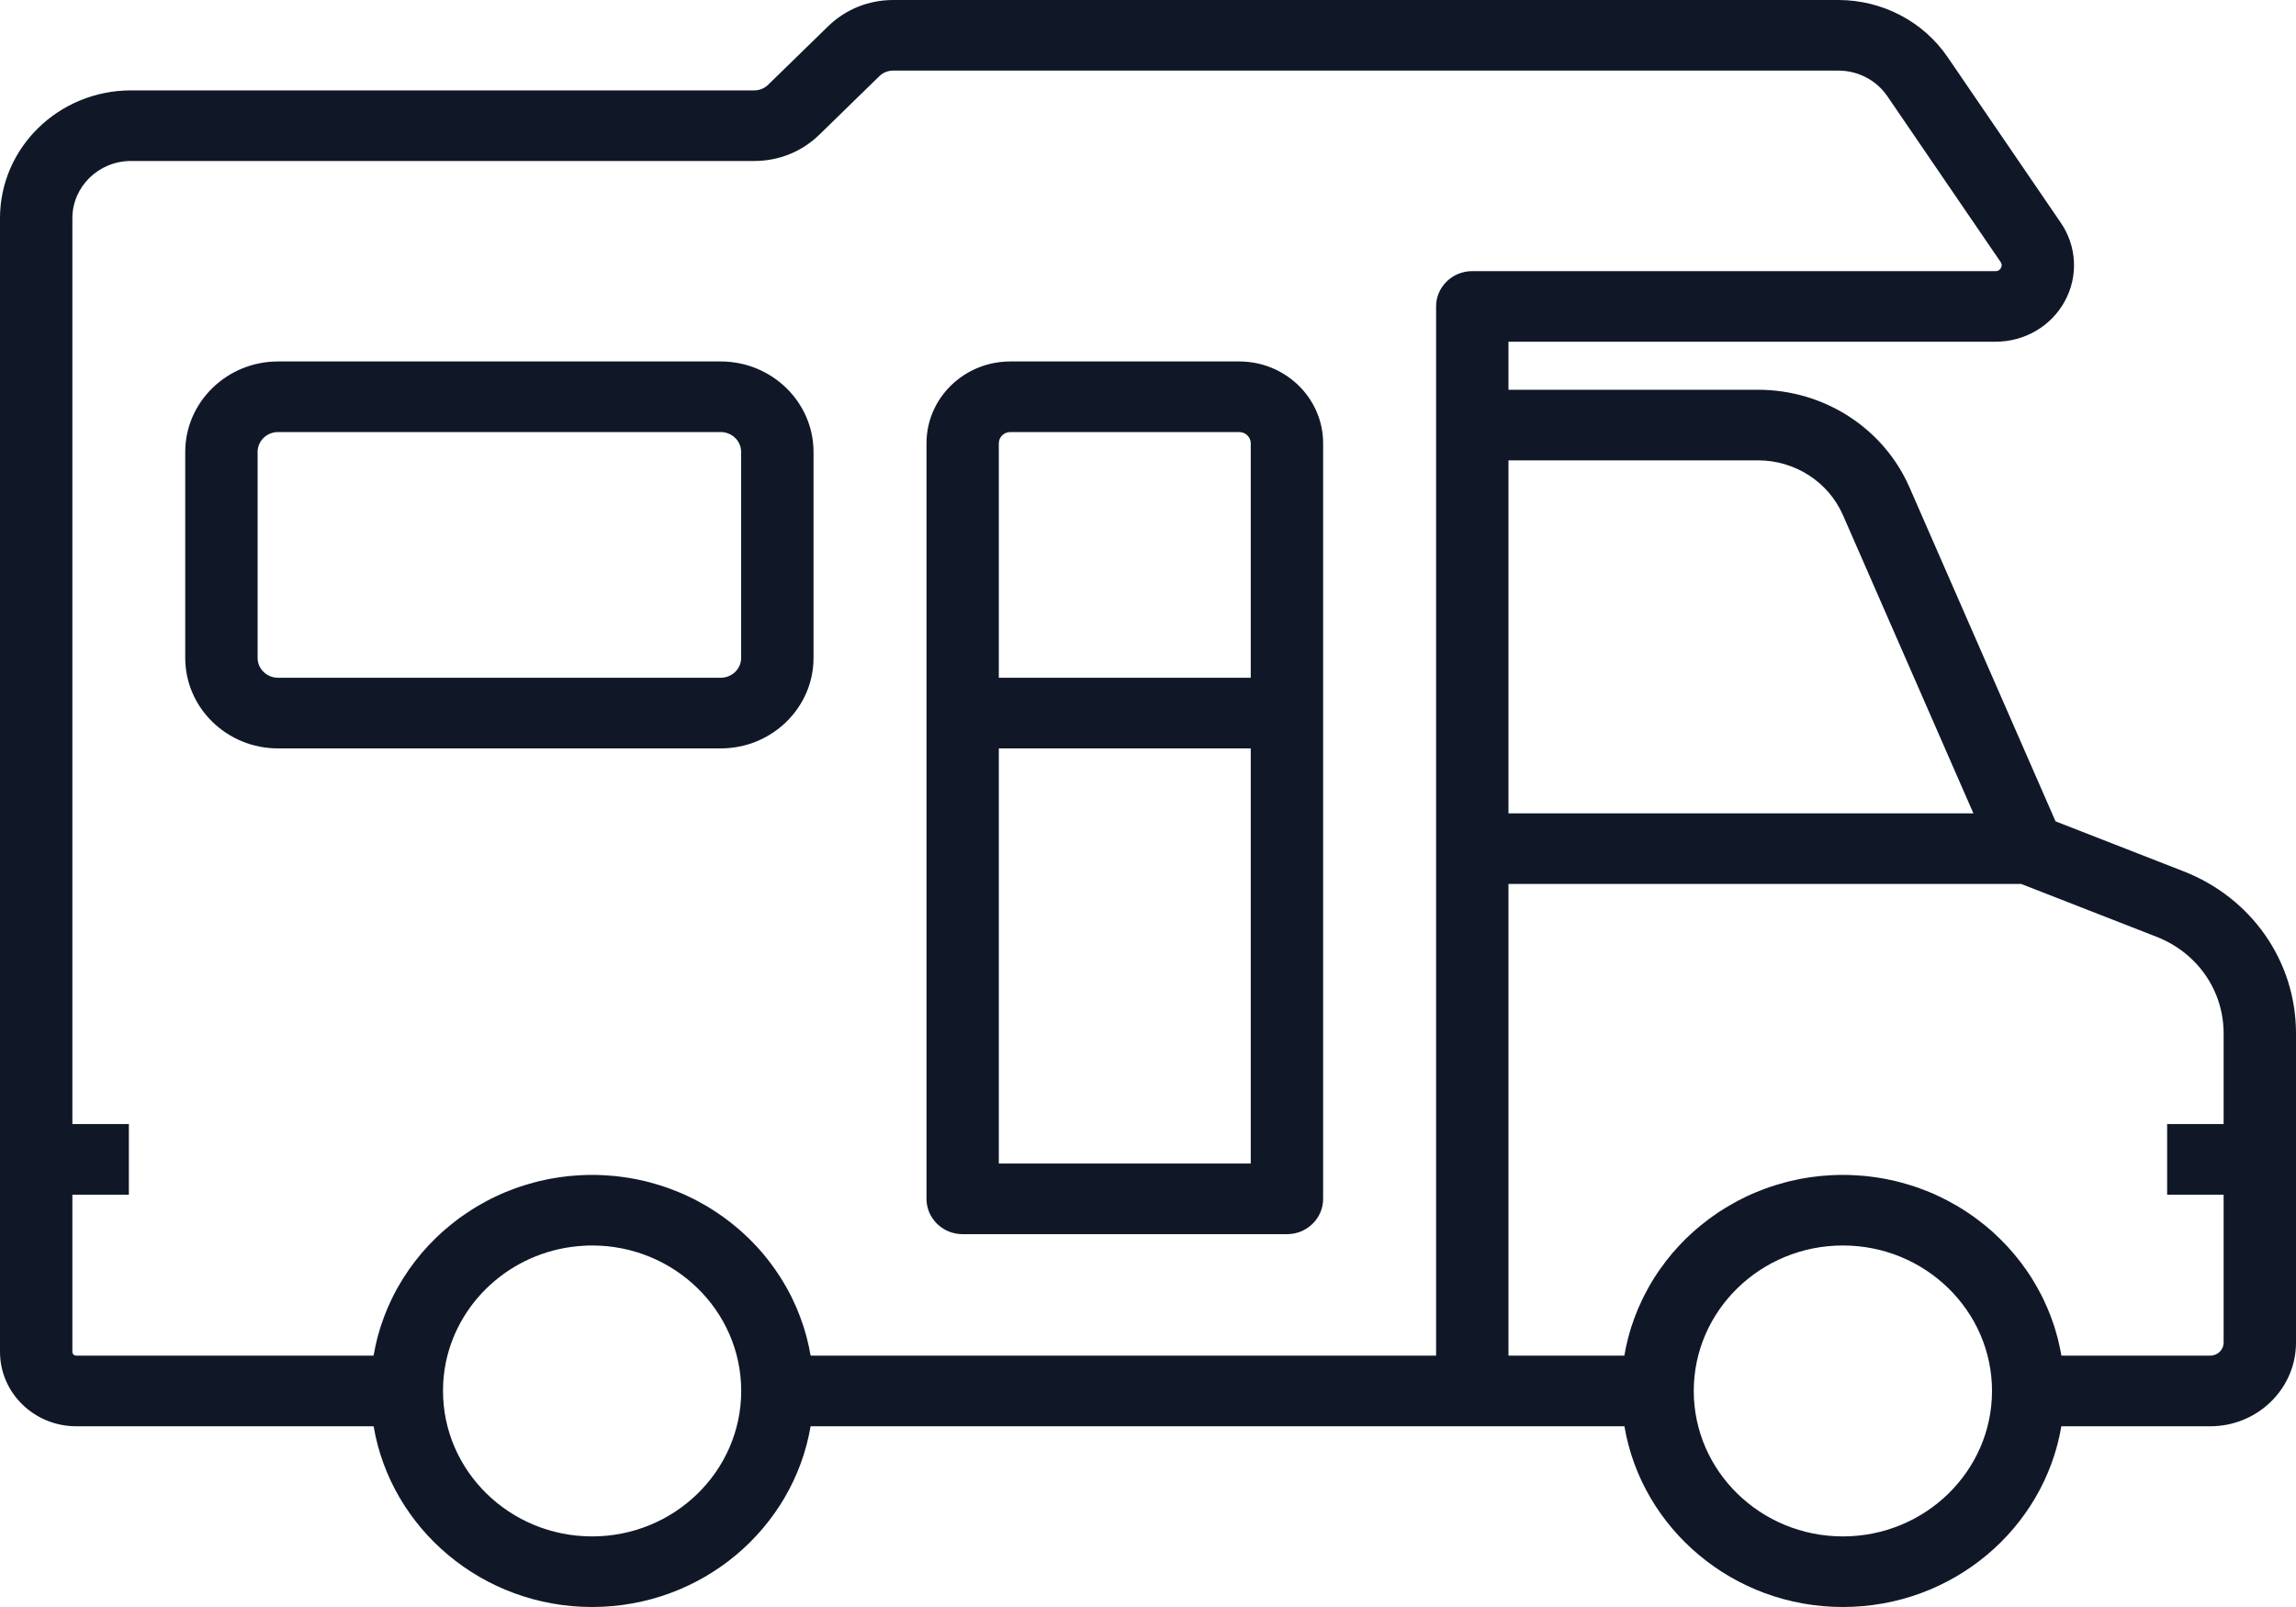
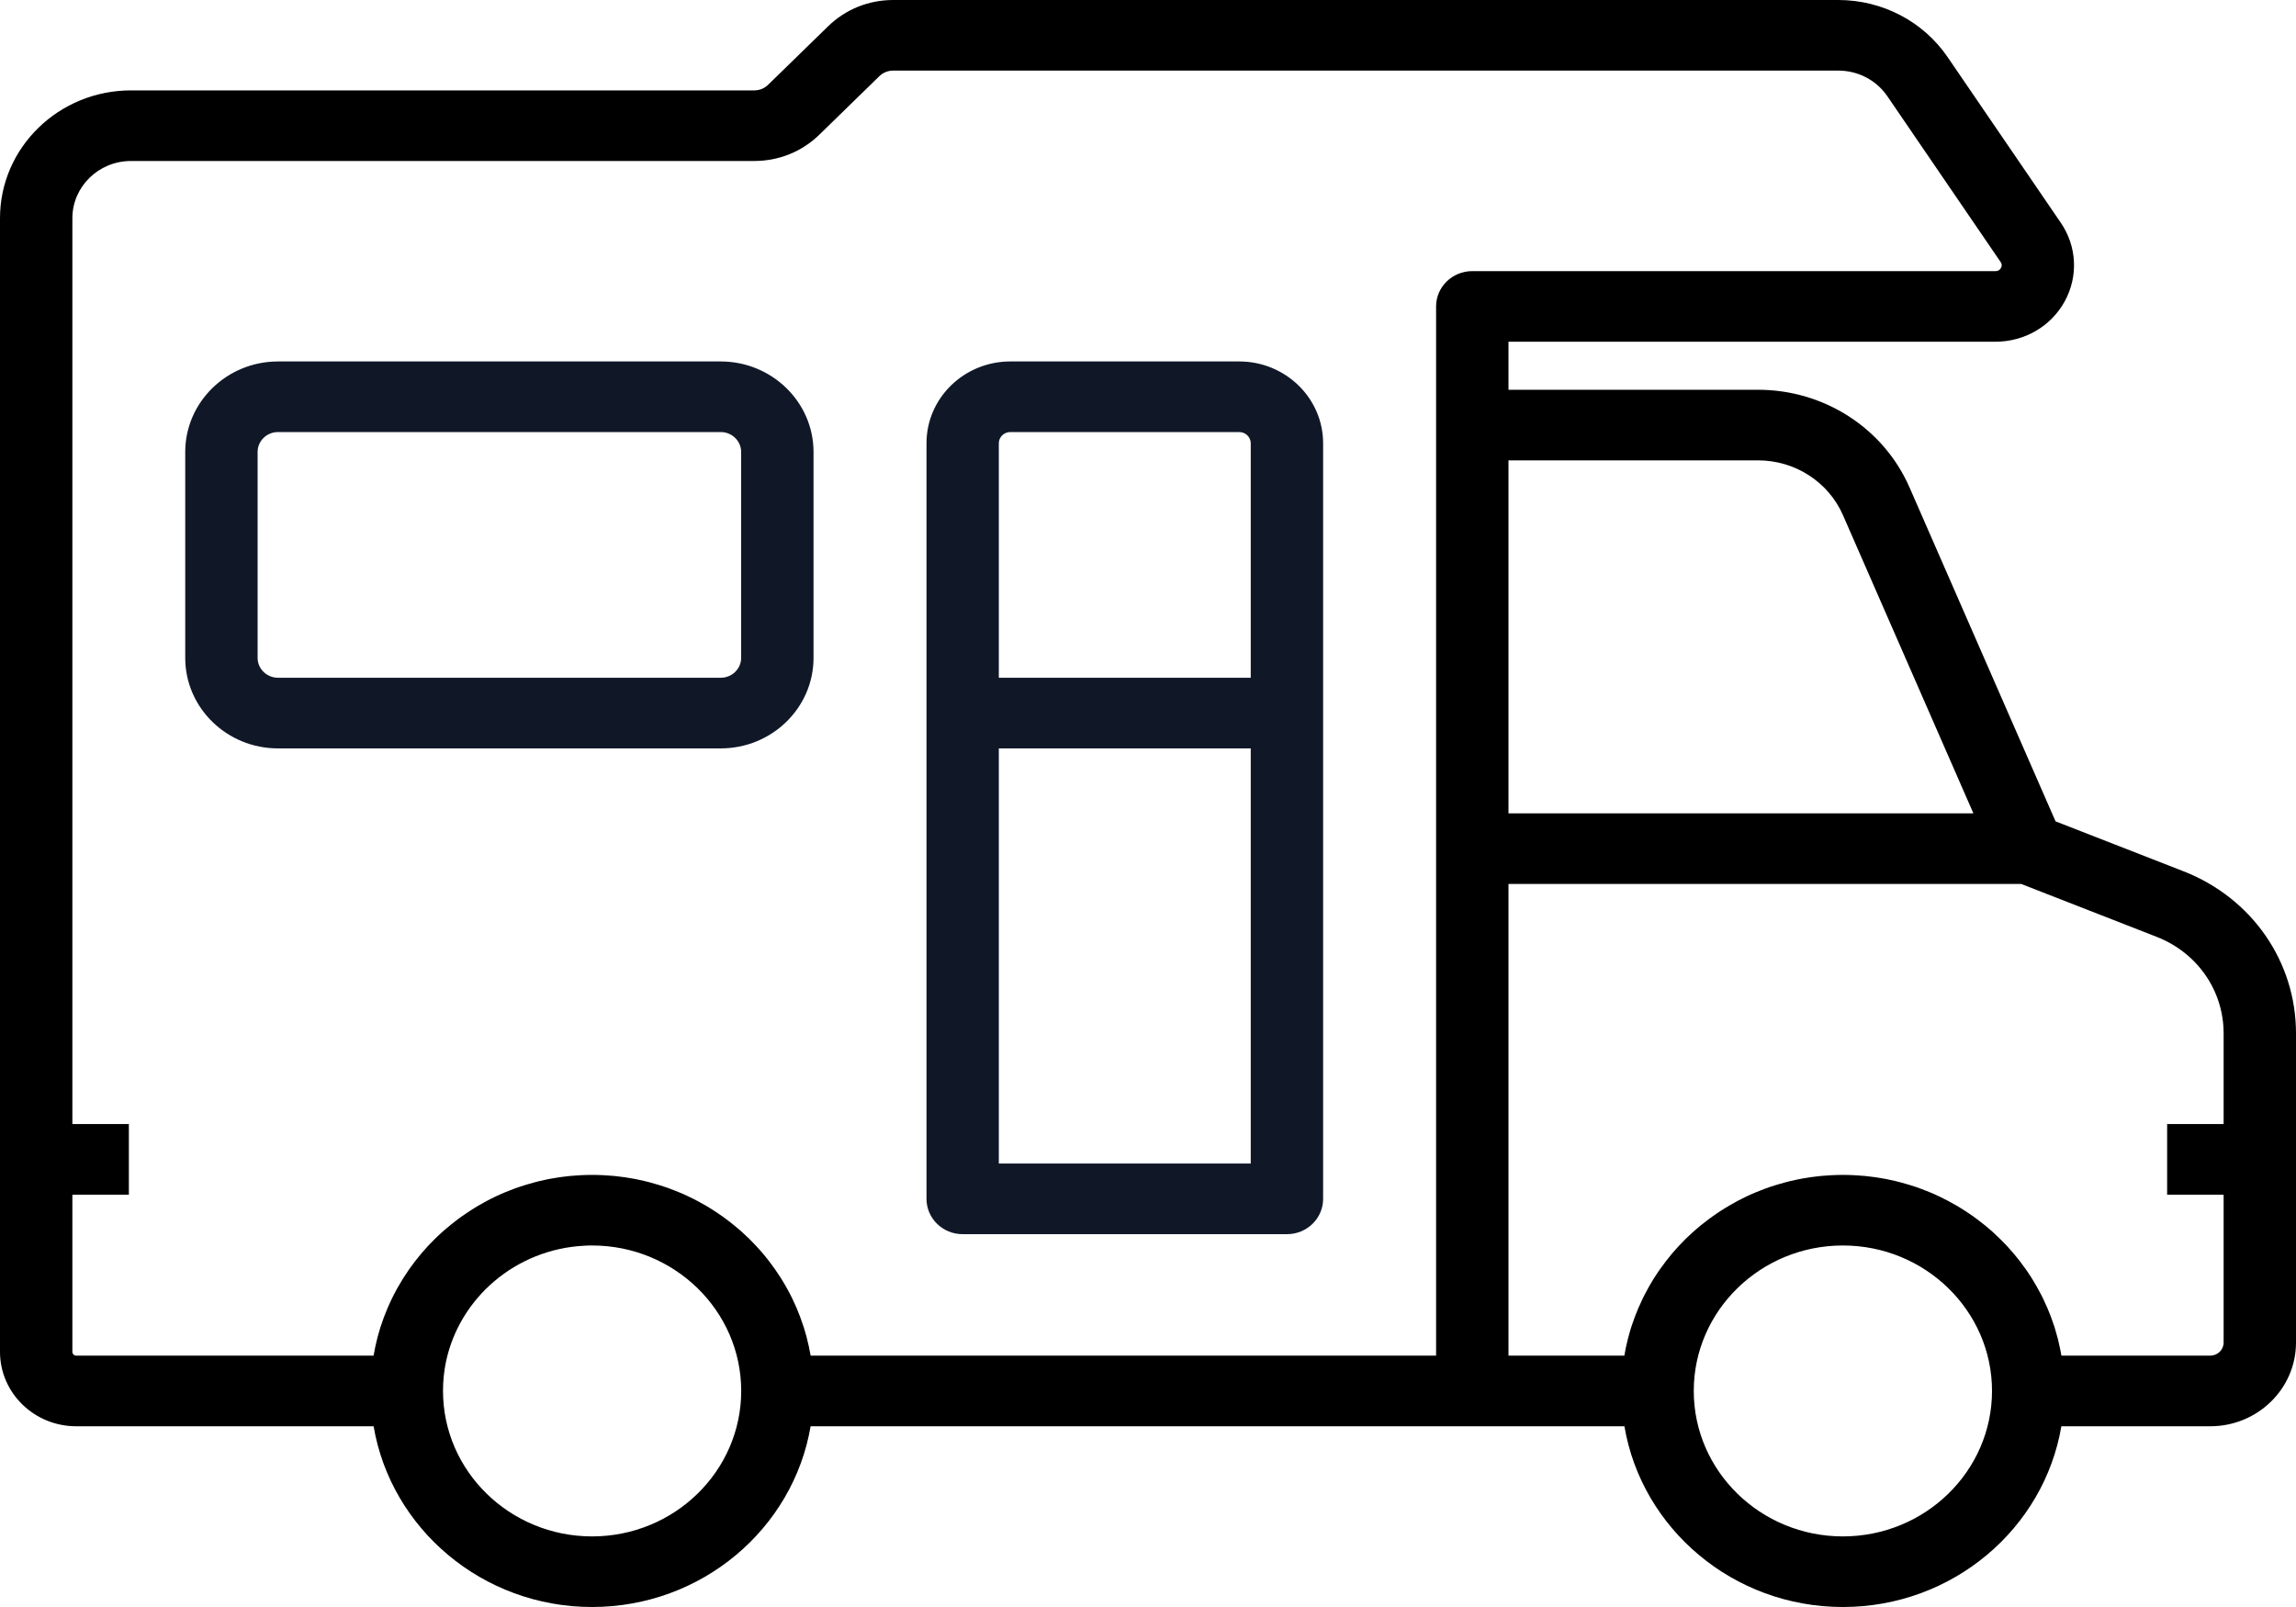
- <svg xmlns="http://www.w3.org/2000/svg" width="40" height="28" viewBox="0 0 40 28" fill="none">
-   <path d="M2.282 1.575H13.14C13.232 1.575 13.318 1.54 13.383 1.476L14.426 0.459C14.729 0.163 15.132 0 15.561 0H32.026C32.792 0 33.504 0.372 33.93 0.994L35.903 3.882C36.183 4.292 36.209 4.816 35.971 5.25C35.733 5.685 35.271 5.954 34.766 5.954H26.28V6.791H30.626C31.778 6.791 32.815 7.459 33.267 8.493L35.811 14.311L38.04 15.181C39.231 15.646 40 16.754 40 18.005V23.393C40 24.197 39.33 24.851 38.506 24.851H35.912C35.611 26.634 34.019 28 32.106 28C30.193 28 28.601 26.634 28.3 24.851H14.122C13.82 26.634 12.228 28 10.315 28C8.403 28 6.811 26.634 6.509 24.851H1.328C0.596 24.851 0 24.27 0 23.555V3.801C0 2.573 1.023 1.575 2.282 1.575ZM32.106 26.77C33.538 26.77 34.704 25.633 34.704 24.235C34.704 22.838 33.538 21.701 32.106 21.701C30.673 21.701 29.508 22.838 29.508 24.235C29.508 25.633 30.673 26.77 32.106 26.77ZM26.28 23.62H28.299C28.304 23.589 28.31 23.559 28.316 23.529C28.32 23.508 28.324 23.488 28.328 23.467C28.338 23.419 28.35 23.371 28.362 23.323C28.365 23.313 28.367 23.303 28.37 23.294C28.385 23.236 28.401 23.18 28.419 23.123C28.424 23.107 28.43 23.091 28.436 23.074C28.449 23.035 28.462 22.995 28.477 22.957C28.485 22.936 28.493 22.915 28.501 22.895C28.515 22.861 28.528 22.827 28.542 22.793C28.551 22.771 28.561 22.749 28.572 22.728C28.586 22.696 28.6 22.665 28.615 22.633C28.626 22.611 28.637 22.59 28.648 22.567C28.663 22.537 28.679 22.507 28.696 22.477C28.707 22.456 28.719 22.434 28.731 22.412C28.748 22.383 28.766 22.353 28.783 22.324C28.796 22.303 28.809 22.283 28.821 22.262C28.84 22.233 28.86 22.204 28.879 22.174C28.892 22.155 28.905 22.136 28.918 22.117C28.94 22.086 28.962 22.055 28.986 22.025C28.997 22.009 29.009 21.992 29.021 21.977C29.052 21.936 29.084 21.898 29.116 21.859C29.121 21.853 29.125 21.847 29.13 21.841C29.168 21.797 29.207 21.753 29.246 21.711C29.258 21.698 29.271 21.686 29.283 21.673C29.311 21.644 29.339 21.615 29.367 21.586C29.384 21.57 29.4 21.555 29.416 21.54C29.442 21.515 29.468 21.491 29.495 21.466C29.513 21.451 29.531 21.435 29.549 21.419C29.575 21.397 29.602 21.375 29.628 21.352L29.686 21.307C29.712 21.285 29.74 21.265 29.767 21.244C29.787 21.229 29.807 21.215 29.827 21.2C29.855 21.18 29.883 21.161 29.912 21.141C29.932 21.128 29.952 21.114 29.972 21.101C30.002 21.081 30.033 21.062 30.063 21.044C30.083 21.032 30.102 21.02 30.123 21.008C30.156 20.988 30.19 20.97 30.224 20.951C30.242 20.941 30.259 20.931 30.276 20.922C30.325 20.896 30.374 20.872 30.424 20.848C30.428 20.846 30.431 20.845 30.435 20.843C30.489 20.817 30.543 20.793 30.598 20.771C30.615 20.763 30.634 20.757 30.651 20.75C30.689 20.735 30.726 20.72 30.765 20.706C30.786 20.698 30.809 20.691 30.83 20.683C30.865 20.671 30.9 20.66 30.935 20.649C30.959 20.641 30.983 20.634 31.007 20.628C31.041 20.618 31.075 20.608 31.11 20.599C31.134 20.593 31.159 20.586 31.184 20.58C31.219 20.572 31.253 20.564 31.288 20.557C31.313 20.552 31.338 20.546 31.364 20.541C31.399 20.535 31.435 20.529 31.47 20.523C31.496 20.519 31.52 20.515 31.546 20.511C31.583 20.506 31.62 20.502 31.658 20.497C31.682 20.495 31.706 20.491 31.73 20.489C31.771 20.485 31.813 20.482 31.855 20.48C31.876 20.478 31.896 20.476 31.917 20.476C31.98 20.473 32.042 20.471 32.106 20.471C32.169 20.471 32.232 20.473 32.295 20.476C32.316 20.476 32.336 20.478 32.357 20.48C32.398 20.482 32.44 20.485 32.482 20.489C32.506 20.491 32.53 20.495 32.554 20.497C32.592 20.502 32.629 20.506 32.666 20.511C32.692 20.515 32.716 20.519 32.742 20.523C32.777 20.529 32.813 20.535 32.848 20.541C32.874 20.546 32.899 20.552 32.924 20.557C32.959 20.564 32.993 20.572 33.028 20.58C33.053 20.586 33.077 20.593 33.102 20.599C33.136 20.608 33.171 20.618 33.205 20.628C33.229 20.634 33.253 20.641 33.277 20.649C33.312 20.66 33.347 20.671 33.382 20.683C33.403 20.691 33.425 20.698 33.447 20.706C33.486 20.72 33.523 20.735 33.561 20.75C33.578 20.757 33.596 20.763 33.614 20.771C33.669 20.793 33.723 20.817 33.776 20.843C33.781 20.845 33.784 20.846 33.788 20.848C33.838 20.872 33.886 20.896 33.935 20.922C33.953 20.931 33.97 20.941 33.987 20.951C34.022 20.97 34.056 20.988 34.089 21.008C34.109 21.02 34.129 21.032 34.149 21.044C34.179 21.062 34.21 21.081 34.24 21.101C34.26 21.114 34.28 21.128 34.3 21.141C34.329 21.161 34.357 21.18 34.385 21.2C34.405 21.215 34.425 21.229 34.445 21.244C34.472 21.265 34.499 21.285 34.526 21.307L34.584 21.352C34.61 21.375 34.637 21.397 34.663 21.419C34.681 21.435 34.699 21.451 34.717 21.466C34.743 21.491 34.77 21.515 34.795 21.54C34.812 21.555 34.828 21.57 34.844 21.586C34.873 21.615 34.901 21.644 34.929 21.673C34.941 21.686 34.954 21.698 34.966 21.711C35.005 21.753 35.044 21.797 35.081 21.841C35.087 21.847 35.091 21.853 35.096 21.859C35.128 21.898 35.16 21.936 35.191 21.977C35.203 21.992 35.215 22.009 35.226 22.025C35.249 22.055 35.272 22.086 35.294 22.117C35.307 22.136 35.319 22.155 35.333 22.174C35.352 22.204 35.371 22.233 35.391 22.262C35.403 22.283 35.416 22.303 35.428 22.324C35.446 22.353 35.464 22.383 35.48 22.412C35.493 22.434 35.505 22.456 35.516 22.477C35.532 22.507 35.549 22.537 35.564 22.567C35.575 22.59 35.586 22.611 35.597 22.633C35.612 22.665 35.626 22.696 35.64 22.728C35.65 22.749 35.66 22.771 35.67 22.793C35.684 22.827 35.697 22.861 35.711 22.895C35.719 22.915 35.727 22.936 35.735 22.957C35.749 22.995 35.763 23.035 35.776 23.074C35.782 23.091 35.788 23.107 35.793 23.123C35.81 23.18 35.827 23.236 35.842 23.294C35.845 23.303 35.847 23.313 35.85 23.323C35.862 23.371 35.873 23.419 35.883 23.467C35.888 23.488 35.892 23.508 35.896 23.529C35.902 23.559 35.908 23.589 35.913 23.62H38.506C38.635 23.62 38.739 23.518 38.739 23.393V20.816H37.755V19.585H38.739V18.005C38.739 17.26 38.281 16.6 37.572 16.323L35.213 15.402H26.28V23.62ZM26.28 14.172H34.38L32.107 8.975C31.853 8.396 31.272 8.021 30.626 8.021H26.28V14.172ZM10.315 26.77C11.748 26.77 12.913 25.633 12.913 24.235C12.913 22.838 11.748 21.701 10.315 21.701C10.27 21.701 10.226 21.702 10.182 21.705C8.988 21.764 8.005 22.613 7.77 23.725C7.762 23.767 7.754 23.808 7.747 23.85C7.734 23.934 7.726 24.019 7.721 24.105C7.719 24.148 7.718 24.192 7.718 24.235C7.718 25.633 8.883 26.77 10.315 26.77ZM1.261 19.585H2.245V20.816H1.261V23.555C1.261 23.591 1.291 23.62 1.328 23.62H6.508C6.513 23.59 6.52 23.56 6.526 23.53C6.53 23.509 6.533 23.488 6.538 23.466C6.548 23.419 6.559 23.372 6.571 23.326C6.574 23.315 6.576 23.304 6.579 23.293C6.594 23.236 6.611 23.18 6.628 23.124C6.634 23.107 6.64 23.089 6.646 23.073C6.659 23.034 6.672 22.995 6.686 22.957C6.694 22.935 6.703 22.915 6.711 22.894C6.724 22.86 6.737 22.827 6.751 22.794C6.761 22.771 6.771 22.749 6.781 22.727C6.795 22.696 6.809 22.665 6.824 22.634C6.835 22.611 6.846 22.589 6.857 22.567C6.873 22.537 6.888 22.507 6.904 22.477C6.917 22.456 6.929 22.434 6.941 22.412C6.958 22.383 6.975 22.354 6.993 22.325C7.005 22.304 7.018 22.283 7.031 22.262C7.05 22.233 7.069 22.204 7.089 22.175C7.101 22.155 7.114 22.136 7.127 22.117C7.149 22.086 7.172 22.056 7.194 22.026C7.206 22.009 7.218 21.992 7.231 21.976C7.261 21.937 7.292 21.899 7.324 21.861C7.329 21.854 7.334 21.847 7.34 21.841C7.378 21.797 7.416 21.753 7.455 21.711C7.468 21.698 7.48 21.685 7.493 21.672C7.521 21.643 7.549 21.614 7.577 21.586C7.593 21.57 7.61 21.555 7.626 21.539C7.652 21.515 7.678 21.491 7.704 21.466C7.722 21.451 7.741 21.435 7.759 21.419C7.785 21.397 7.811 21.375 7.838 21.353C7.857 21.337 7.876 21.321 7.896 21.306C7.922 21.285 7.949 21.265 7.976 21.244C7.996 21.229 8.016 21.215 8.036 21.2C8.064 21.18 8.092 21.161 8.121 21.142C8.141 21.128 8.161 21.114 8.182 21.101C8.211 21.081 8.242 21.062 8.272 21.044C8.292 21.032 8.312 21.02 8.332 21.008C8.365 20.988 8.399 20.97 8.433 20.951C8.451 20.941 8.468 20.931 8.486 20.922C8.534 20.896 8.583 20.872 8.632 20.849C8.636 20.847 8.64 20.845 8.645 20.843C8.698 20.817 8.753 20.793 8.807 20.771C8.825 20.763 8.843 20.757 8.861 20.75C8.898 20.735 8.936 20.72 8.974 20.706C8.996 20.698 9.018 20.691 9.04 20.683C9.074 20.671 9.109 20.66 9.145 20.649C9.168 20.641 9.192 20.634 9.216 20.628C9.25 20.618 9.285 20.608 9.319 20.599C9.344 20.593 9.368 20.586 9.394 20.58C9.428 20.572 9.462 20.564 9.497 20.557C9.522 20.552 9.548 20.546 9.573 20.541C9.609 20.535 9.644 20.529 9.68 20.523C9.705 20.519 9.73 20.515 9.755 20.511C9.792 20.506 9.83 20.502 9.867 20.497C9.891 20.495 9.915 20.491 9.939 20.489C9.981 20.485 10.023 20.482 10.065 20.48C10.085 20.478 10.105 20.476 10.126 20.476C10.189 20.473 10.252 20.471 10.315 20.471C10.379 20.471 10.441 20.473 10.504 20.476C10.525 20.476 10.545 20.478 10.566 20.48C10.608 20.482 10.65 20.485 10.691 20.489C10.715 20.491 10.739 20.495 10.763 20.497C10.801 20.502 10.838 20.506 10.875 20.511C10.901 20.515 10.926 20.519 10.951 20.523C10.987 20.529 11.022 20.535 11.057 20.541C11.083 20.546 11.108 20.552 11.133 20.557C11.168 20.564 11.203 20.572 11.237 20.58C11.262 20.586 11.287 20.593 11.312 20.599C11.346 20.608 11.38 20.618 11.414 20.628C11.438 20.634 11.462 20.641 11.486 20.649C11.521 20.66 11.556 20.671 11.59 20.683C11.613 20.691 11.635 20.698 11.656 20.706C11.695 20.72 11.732 20.735 11.77 20.75C11.788 20.757 11.806 20.763 11.823 20.771C11.878 20.793 11.932 20.817 11.986 20.843C11.99 20.845 11.995 20.846 11.998 20.849C12.048 20.872 12.096 20.896 12.144 20.922C12.162 20.931 12.18 20.941 12.197 20.951C12.231 20.97 12.265 20.988 12.299 21.008C12.319 21.02 12.338 21.032 12.359 21.044C12.389 21.062 12.419 21.081 12.449 21.101C12.469 21.114 12.489 21.128 12.51 21.142C12.538 21.161 12.566 21.18 12.594 21.2C12.614 21.215 12.635 21.229 12.654 21.244C12.681 21.265 12.709 21.285 12.735 21.306C12.755 21.321 12.774 21.337 12.793 21.353C12.82 21.375 12.846 21.397 12.872 21.419C12.89 21.435 12.908 21.451 12.926 21.466C12.953 21.491 12.979 21.515 13.005 21.54C13.021 21.555 13.038 21.57 13.054 21.586C13.082 21.614 13.11 21.643 13.138 21.672C13.15 21.685 13.163 21.698 13.175 21.711C13.215 21.753 13.253 21.797 13.291 21.841C13.296 21.847 13.301 21.854 13.306 21.86C13.338 21.898 13.37 21.937 13.4 21.977C13.412 21.992 13.424 22.009 13.436 22.025C13.459 22.055 13.482 22.086 13.503 22.117C13.516 22.136 13.529 22.155 13.542 22.175C13.562 22.204 13.581 22.233 13.6 22.262C13.613 22.283 13.625 22.303 13.638 22.324C13.655 22.353 13.673 22.383 13.69 22.412C13.702 22.434 13.714 22.456 13.726 22.477C13.742 22.507 13.758 22.537 13.774 22.567C13.785 22.59 13.795 22.611 13.806 22.633C13.821 22.665 13.836 22.696 13.85 22.728C13.86 22.749 13.87 22.771 13.879 22.793C13.894 22.827 13.907 22.861 13.92 22.895C13.928 22.915 13.936 22.936 13.944 22.957C13.959 22.996 13.972 23.035 13.985 23.075C13.991 23.091 13.997 23.107 14.002 23.123C14.02 23.18 14.036 23.237 14.052 23.294C14.054 23.302 14.056 23.312 14.058 23.321C14.071 23.369 14.082 23.418 14.093 23.467C14.097 23.487 14.101 23.507 14.104 23.527C14.111 23.558 14.117 23.589 14.123 23.62H25.019V5.339C25.019 5 25.301 4.724 25.649 4.724H34.766C34.781 4.724 34.829 4.724 34.859 4.669C34.889 4.615 34.862 4.576 34.853 4.564L32.881 1.677C32.69 1.397 32.37 1.23 32.026 1.23H15.561C15.469 1.23 15.383 1.265 15.318 1.329L14.275 2.346C13.972 2.642 13.569 2.805 13.14 2.805H2.282C1.719 2.805 1.261 3.252 1.261 3.801V19.585Z" fill="#101828" />
+ <svg xmlns="http://www.w3.org/2000/svg" width="40" height="28" viewBox="0 0 40 28">
+   <path d="M2.282 1.575H13.14C13.232 1.575 13.318 1.54 13.383 1.476L14.426 0.459C14.729 0.163 15.132 0 15.561 0H32.026C32.792 0 33.504 0.372 33.93 0.994L35.903 3.882C36.183 4.292 36.209 4.816 35.971 5.25C35.733 5.685 35.271 5.954 34.766 5.954H26.28V6.791H30.626C31.778 6.791 32.815 7.459 33.267 8.493L35.811 14.311L38.04 15.181C39.231 15.646 40 16.754 40 18.005V23.393C40 24.197 39.33 24.851 38.506 24.851H35.912C35.611 26.634 34.019 28 32.106 28C30.193 28 28.601 26.634 28.3 24.851H14.122C13.82 26.634 12.228 28 10.315 28C8.403 28 6.811 26.634 6.509 24.851H1.328C0.596 24.851 0 24.27 0 23.555V3.801C0 2.573 1.023 1.575 2.282 1.575ZM32.106 26.77C33.538 26.77 34.704 25.633 34.704 24.235C34.704 22.838 33.538 21.701 32.106 21.701C30.673 21.701 29.508 22.838 29.508 24.235C29.508 25.633 30.673 26.77 32.106 26.77ZM26.28 23.62H28.299C28.304 23.589 28.31 23.559 28.316 23.529C28.32 23.508 28.324 23.488 28.328 23.467C28.338 23.419 28.35 23.371 28.362 23.323C28.365 23.313 28.367 23.303 28.37 23.294C28.385 23.236 28.401 23.18 28.419 23.123C28.424 23.107 28.43 23.091 28.436 23.074C28.449 23.035 28.462 22.995 28.477 22.957C28.485 22.936 28.493 22.915 28.501 22.895C28.515 22.861 28.528 22.827 28.542 22.793C28.551 22.771 28.561 22.749 28.572 22.728C28.586 22.696 28.6 22.665 28.615 22.633C28.626 22.611 28.637 22.59 28.648 22.567C28.663 22.537 28.679 22.507 28.696 22.477C28.707 22.456 28.719 22.434 28.731 22.412C28.748 22.383 28.766 22.353 28.783 22.324C28.796 22.303 28.809 22.283 28.821 22.262C28.84 22.233 28.86 22.204 28.879 22.174C28.892 22.155 28.905 22.136 28.918 22.117C28.94 22.086 28.962 22.055 28.986 22.025C28.997 22.009 29.009 21.992 29.021 21.977C29.052 21.936 29.084 21.898 29.116 21.859C29.121 21.853 29.125 21.847 29.13 21.841C29.168 21.797 29.207 21.753 29.246 21.711C29.258 21.698 29.271 21.686 29.283 21.673C29.311 21.644 29.339 21.615 29.367 21.586C29.384 21.57 29.4 21.555 29.416 21.54C29.442 21.515 29.468 21.491 29.495 21.466C29.513 21.451 29.531 21.435 29.549 21.419C29.575 21.397 29.602 21.375 29.628 21.352L29.686 21.307C29.712 21.285 29.74 21.265 29.767 21.244C29.787 21.229 29.807 21.215 29.827 21.2C29.855 21.18 29.883 21.161 29.912 21.141C29.932 21.128 29.952 21.114 29.972 21.101C30.002 21.081 30.033 21.062 30.063 21.044C30.083 21.032 30.102 21.02 30.123 21.008C30.156 20.988 30.19 20.97 30.224 20.951C30.242 20.941 30.259 20.931 30.276 20.922C30.325 20.896 30.374 20.872 30.424 20.848C30.428 20.846 30.431 20.845 30.435 20.843C30.489 20.817 30.543 20.793 30.598 20.771C30.615 20.763 30.634 20.757 30.651 20.75C30.689 20.735 30.726 20.72 30.765 20.706C30.786 20.698 30.809 20.691 30.83 20.683C30.865 20.671 30.9 20.66 30.935 20.649C30.959 20.641 30.983 20.634 31.007 20.628C31.041 20.618 31.075 20.608 31.11 20.599C31.134 20.593 31.159 20.586 31.184 20.58C31.219 20.572 31.253 20.564 31.288 20.557C31.313 20.552 31.338 20.546 31.364 20.541C31.399 20.535 31.435 20.529 31.47 20.523C31.496 20.519 31.52 20.515 31.546 20.511C31.583 20.506 31.62 20.502 31.658 20.497C31.682 20.495 31.706 20.491 31.73 20.489C31.771 20.485 31.813 20.482 31.855 20.48C31.876 20.478 31.896 20.476 31.917 20.476C31.98 20.473 32.042 20.471 32.106 20.471C32.169 20.471 32.232 20.473 32.295 20.476C32.316 20.476 32.336 20.478 32.357 20.48C32.398 20.482 32.44 20.485 32.482 20.489C32.506 20.491 32.53 20.495 32.554 20.497C32.592 20.502 32.629 20.506 32.666 20.511C32.692 20.515 32.716 20.519 32.742 20.523C32.777 20.529 32.813 20.535 32.848 20.541C32.874 20.546 32.899 20.552 32.924 20.557C32.959 20.564 32.993 20.572 33.028 20.58C33.053 20.586 33.077 20.593 33.102 20.599C33.136 20.608 33.171 20.618 33.205 20.628C33.229 20.634 33.253 20.641 33.277 20.649C33.312 20.66 33.347 20.671 33.382 20.683C33.403 20.691 33.425 20.698 33.447 20.706C33.486 20.72 33.523 20.735 33.561 20.75C33.578 20.757 33.596 20.763 33.614 20.771C33.669 20.793 33.723 20.817 33.776 20.843C33.781 20.845 33.784 20.846 33.788 20.848C33.838 20.872 33.886 20.896 33.935 20.922C33.953 20.931 33.97 20.941 33.987 20.951C34.022 20.97 34.056 20.988 34.089 21.008C34.109 21.02 34.129 21.032 34.149 21.044C34.179 21.062 34.21 21.081 34.24 21.101C34.26 21.114 34.28 21.128 34.3 21.141C34.329 21.161 34.357 21.18 34.385 21.2C34.405 21.215 34.425 21.229 34.445 21.244C34.472 21.265 34.499 21.285 34.526 21.307L34.584 21.352C34.61 21.375 34.637 21.397 34.663 21.419C34.681 21.435 34.699 21.451 34.717 21.466C34.743 21.491 34.77 21.515 34.795 21.54C34.812 21.555 34.828 21.57 34.844 21.586C34.873 21.615 34.901 21.644 34.929 21.673C34.941 21.686 34.954 21.698 34.966 21.711C35.005 21.753 35.044 21.797 35.081 21.841C35.087 21.847 35.091 21.853 35.096 21.859C35.128 21.898 35.16 21.936 35.191 21.977C35.203 21.992 35.215 22.009 35.226 22.025C35.249 22.055 35.272 22.086 35.294 22.117C35.307 22.136 35.319 22.155 35.333 22.174C35.352 22.204 35.371 22.233 35.391 22.262C35.403 22.283 35.416 22.303 35.428 22.324C35.446 22.353 35.464 22.383 35.48 22.412C35.493 22.434 35.505 22.456 35.516 22.477C35.532 22.507 35.549 22.537 35.564 22.567C35.575 22.59 35.586 22.611 35.597 22.633C35.612 22.665 35.626 22.696 35.64 22.728C35.65 22.749 35.66 22.771 35.67 22.793C35.684 22.827 35.697 22.861 35.711 22.895C35.719 22.915 35.727 22.936 35.735 22.957C35.749 22.995 35.763 23.035 35.776 23.074C35.782 23.091 35.788 23.107 35.793 23.123C35.81 23.18 35.827 23.236 35.842 23.294C35.845 23.303 35.847 23.313 35.85 23.323C35.862 23.371 35.873 23.419 35.883 23.467C35.888 23.488 35.892 23.508 35.896 23.529C35.902 23.559 35.908 23.589 35.913 23.62H38.506C38.635 23.62 38.739 23.518 38.739 23.393V20.816H37.755V19.585H38.739V18.005C38.739 17.26 38.281 16.6 37.572 16.323L35.213 15.402H26.28V23.62ZM26.28 14.172H34.38L32.107 8.975C31.853 8.396 31.272 8.021 30.626 8.021H26.28V14.172ZM10.315 26.77C11.748 26.77 12.913 25.633 12.913 24.235C12.913 22.838 11.748 21.701 10.315 21.701C10.27 21.701 10.226 21.702 10.182 21.705C8.988 21.764 8.005 22.613 7.77 23.725C7.762 23.767 7.754 23.808 7.747 23.85C7.734 23.934 7.726 24.019 7.721 24.105C7.719 24.148 7.718 24.192 7.718 24.235C7.718 25.633 8.883 26.77 10.315 26.77ZM1.261 19.585H2.245V20.816H1.261V23.555C1.261 23.591 1.291 23.62 1.328 23.62H6.508C6.513 23.59 6.52 23.56 6.526 23.53C6.53 23.509 6.533 23.488 6.538 23.466C6.548 23.419 6.559 23.372 6.571 23.326C6.574 23.315 6.576 23.304 6.579 23.293C6.594 23.236 6.611 23.18 6.628 23.124C6.634 23.107 6.64 23.089 6.646 23.073C6.659 23.034 6.672 22.995 6.686 22.957C6.694 22.935 6.703 22.915 6.711 22.894C6.724 22.86 6.737 22.827 6.751 22.794C6.761 22.771 6.771 22.749 6.781 22.727C6.795 22.696 6.809 22.665 6.824 22.634C6.835 22.611 6.846 22.589 6.857 22.567C6.873 22.537 6.888 22.507 6.904 22.477C6.917 22.456 6.929 22.434 6.941 22.412C6.958 22.383 6.975 22.354 6.993 22.325C7.005 22.304 7.018 22.283 7.031 22.262C7.05 22.233 7.069 22.204 7.089 22.175C7.101 22.155 7.114 22.136 7.127 22.117C7.149 22.086 7.172 22.056 7.194 22.026C7.206 22.009 7.218 21.992 7.231 21.976C7.261 21.937 7.292 21.899 7.324 21.861C7.329 21.854 7.334 21.847 7.34 21.841C7.378 21.797 7.416 21.753 7.455 21.711C7.468 21.698 7.48 21.685 7.493 21.672C7.521 21.643 7.549 21.614 7.577 21.586C7.593 21.57 7.61 21.555 7.626 21.539C7.652 21.515 7.678 21.491 7.704 21.466C7.722 21.451 7.741 21.435 7.759 21.419C7.785 21.397 7.811 21.375 7.838 21.353C7.857 21.337 7.876 21.321 7.896 21.306C7.922 21.285 7.949 21.265 7.976 21.244C7.996 21.229 8.016 21.215 8.036 21.2C8.064 21.18 8.092 21.161 8.121 21.142C8.141 21.128 8.161 21.114 8.182 21.101C8.211 21.081 8.242 21.062 8.272 21.044C8.292 21.032 8.312 21.02 8.332 21.008C8.365 20.988 8.399 20.97 8.433 20.951C8.451 20.941 8.468 20.931 8.486 20.922C8.534 20.896 8.583 20.872 8.632 20.849C8.636 20.847 8.64 20.845 8.645 20.843C8.698 20.817 8.753 20.793 8.807 20.771C8.825 20.763 8.843 20.757 8.861 20.75C8.898 20.735 8.936 20.72 8.974 20.706C8.996 20.698 9.018 20.691 9.04 20.683C9.074 20.671 9.109 20.66 9.145 20.649C9.168 20.641 9.192 20.634 9.216 20.628C9.25 20.618 9.285 20.608 9.319 20.599C9.344 20.593 9.368 20.586 9.394 20.58C9.428 20.572 9.462 20.564 9.497 20.557C9.522 20.552 9.548 20.546 9.573 20.541C9.609 20.535 9.644 20.529 9.68 20.523C9.705 20.519 9.73 20.515 9.755 20.511C9.792 20.506 9.83 20.502 9.867 20.497C9.891 20.495 9.915 20.491 9.939 20.489C9.981 20.485 10.023 20.482 10.065 20.48C10.085 20.478 10.105 20.476 10.126 20.476C10.189 20.473 10.252 20.471 10.315 20.471C10.379 20.471 10.441 20.473 10.504 20.476C10.525 20.476 10.545 20.478 10.566 20.48C10.608 20.482 10.65 20.485 10.691 20.489C10.715 20.491 10.739 20.495 10.763 20.497C10.801 20.502 10.838 20.506 10.875 20.511C10.901 20.515 10.926 20.519 10.951 20.523C10.987 20.529 11.022 20.535 11.057 20.541C11.083 20.546 11.108 20.552 11.133 20.557C11.168 20.564 11.203 20.572 11.237 20.58C11.262 20.586 11.287 20.593 11.312 20.599C11.346 20.608 11.38 20.618 11.414 20.628C11.438 20.634 11.462 20.641 11.486 20.649C11.521 20.66 11.556 20.671 11.59 20.683C11.613 20.691 11.635 20.698 11.656 20.706C11.695 20.72 11.732 20.735 11.77 20.75C11.788 20.757 11.806 20.763 11.823 20.771C11.878 20.793 11.932 20.817 11.986 20.843C11.99 20.845 11.995 20.846 11.998 20.849C12.048 20.872 12.096 20.896 12.144 20.922C12.162 20.931 12.18 20.941 12.197 20.951C12.231 20.97 12.265 20.988 12.299 21.008C12.319 21.02 12.338 21.032 12.359 21.044C12.389 21.062 12.419 21.081 12.449 21.101C12.469 21.114 12.489 21.128 12.51 21.142C12.538 21.161 12.566 21.18 12.594 21.2C12.614 21.215 12.635 21.229 12.654 21.244C12.681 21.265 12.709 21.285 12.735 21.306C12.755 21.321 12.774 21.337 12.793 21.353C12.82 21.375 12.846 21.397 12.872 21.419C12.89 21.435 12.908 21.451 12.926 21.466C12.953 21.491 12.979 21.515 13.005 21.54C13.021 21.555 13.038 21.57 13.054 21.586C13.082 21.614 13.11 21.643 13.138 21.672C13.15 21.685 13.163 21.698 13.175 21.711C13.215 21.753 13.253 21.797 13.291 21.841C13.296 21.847 13.301 21.854 13.306 21.86C13.338 21.898 13.37 21.937 13.4 21.977C13.412 21.992 13.424 22.009 13.436 22.025C13.459 22.055 13.482 22.086 13.503 22.117C13.516 22.136 13.529 22.155 13.542 22.175C13.562 22.204 13.581 22.233 13.6 22.262C13.613 22.283 13.625 22.303 13.638 22.324C13.655 22.353 13.673 22.383 13.69 22.412C13.702 22.434 13.714 22.456 13.726 22.477C13.742 22.507 13.758 22.537 13.774 22.567C13.785 22.59 13.795 22.611 13.806 22.633C13.821 22.665 13.836 22.696 13.85 22.728C13.86 22.749 13.87 22.771 13.879 22.793C13.894 22.827 13.907 22.861 13.92 22.895C13.928 22.915 13.936 22.936 13.944 22.957C13.959 22.996 13.972 23.035 13.985 23.075C13.991 23.091 13.997 23.107 14.002 23.123C14.02 23.18 14.036 23.237 14.052 23.294C14.054 23.302 14.056 23.312 14.058 23.321C14.071 23.369 14.082 23.418 14.093 23.467C14.097 23.487 14.101 23.507 14.104 23.527C14.111 23.558 14.117 23.589 14.123 23.62H25.019V5.339C25.019 5 25.301 4.724 25.649 4.724H34.766C34.781 4.724 34.829 4.724 34.859 4.669C34.889 4.615 34.862 4.576 34.853 4.564L32.881 1.677C32.69 1.397 32.37 1.23 32.026 1.23H15.561C15.469 1.23 15.383 1.265 15.318 1.329L14.275 2.346C13.972 2.642 13.569 2.805 13.14 2.805H2.282C1.719 2.805 1.261 3.252 1.261 3.801V19.585Z" />
  <path d="M17.601 6.298H21.59C22.395 6.298 23.051 6.937 23.051 7.724V20.889C23.051 21.228 22.769 21.504 22.421 21.504H16.771C16.423 21.504 16.141 21.228 16.141 20.889V7.724C16.14 6.937 16.795 6.298 17.601 6.298ZM17.401 20.273H21.79V13.04H17.401V20.273ZM17.401 11.809H21.79V7.724C21.79 7.616 21.7 7.528 21.589 7.528H17.601C17.49 7.528 17.401 7.616 17.401 7.724V11.809H17.401ZM4.844 6.298H12.556C13.447 6.298 14.173 7.006 14.173 7.875V11.463C14.173 12.333 13.447 13.04 12.556 13.04H4.843C3.952 13.04 3.227 12.333 3.227 11.463V7.875C3.227 7.006 3.952 6.298 4.844 6.298ZM4.488 11.463C4.488 11.653 4.647 11.809 4.844 11.809H12.556C12.752 11.809 12.912 11.654 12.912 11.463V7.875C12.912 7.684 12.752 7.528 12.556 7.528H4.843C4.647 7.528 4.488 7.683 4.488 7.875V11.463H4.488Z" fill="#101828" />
</svg>
